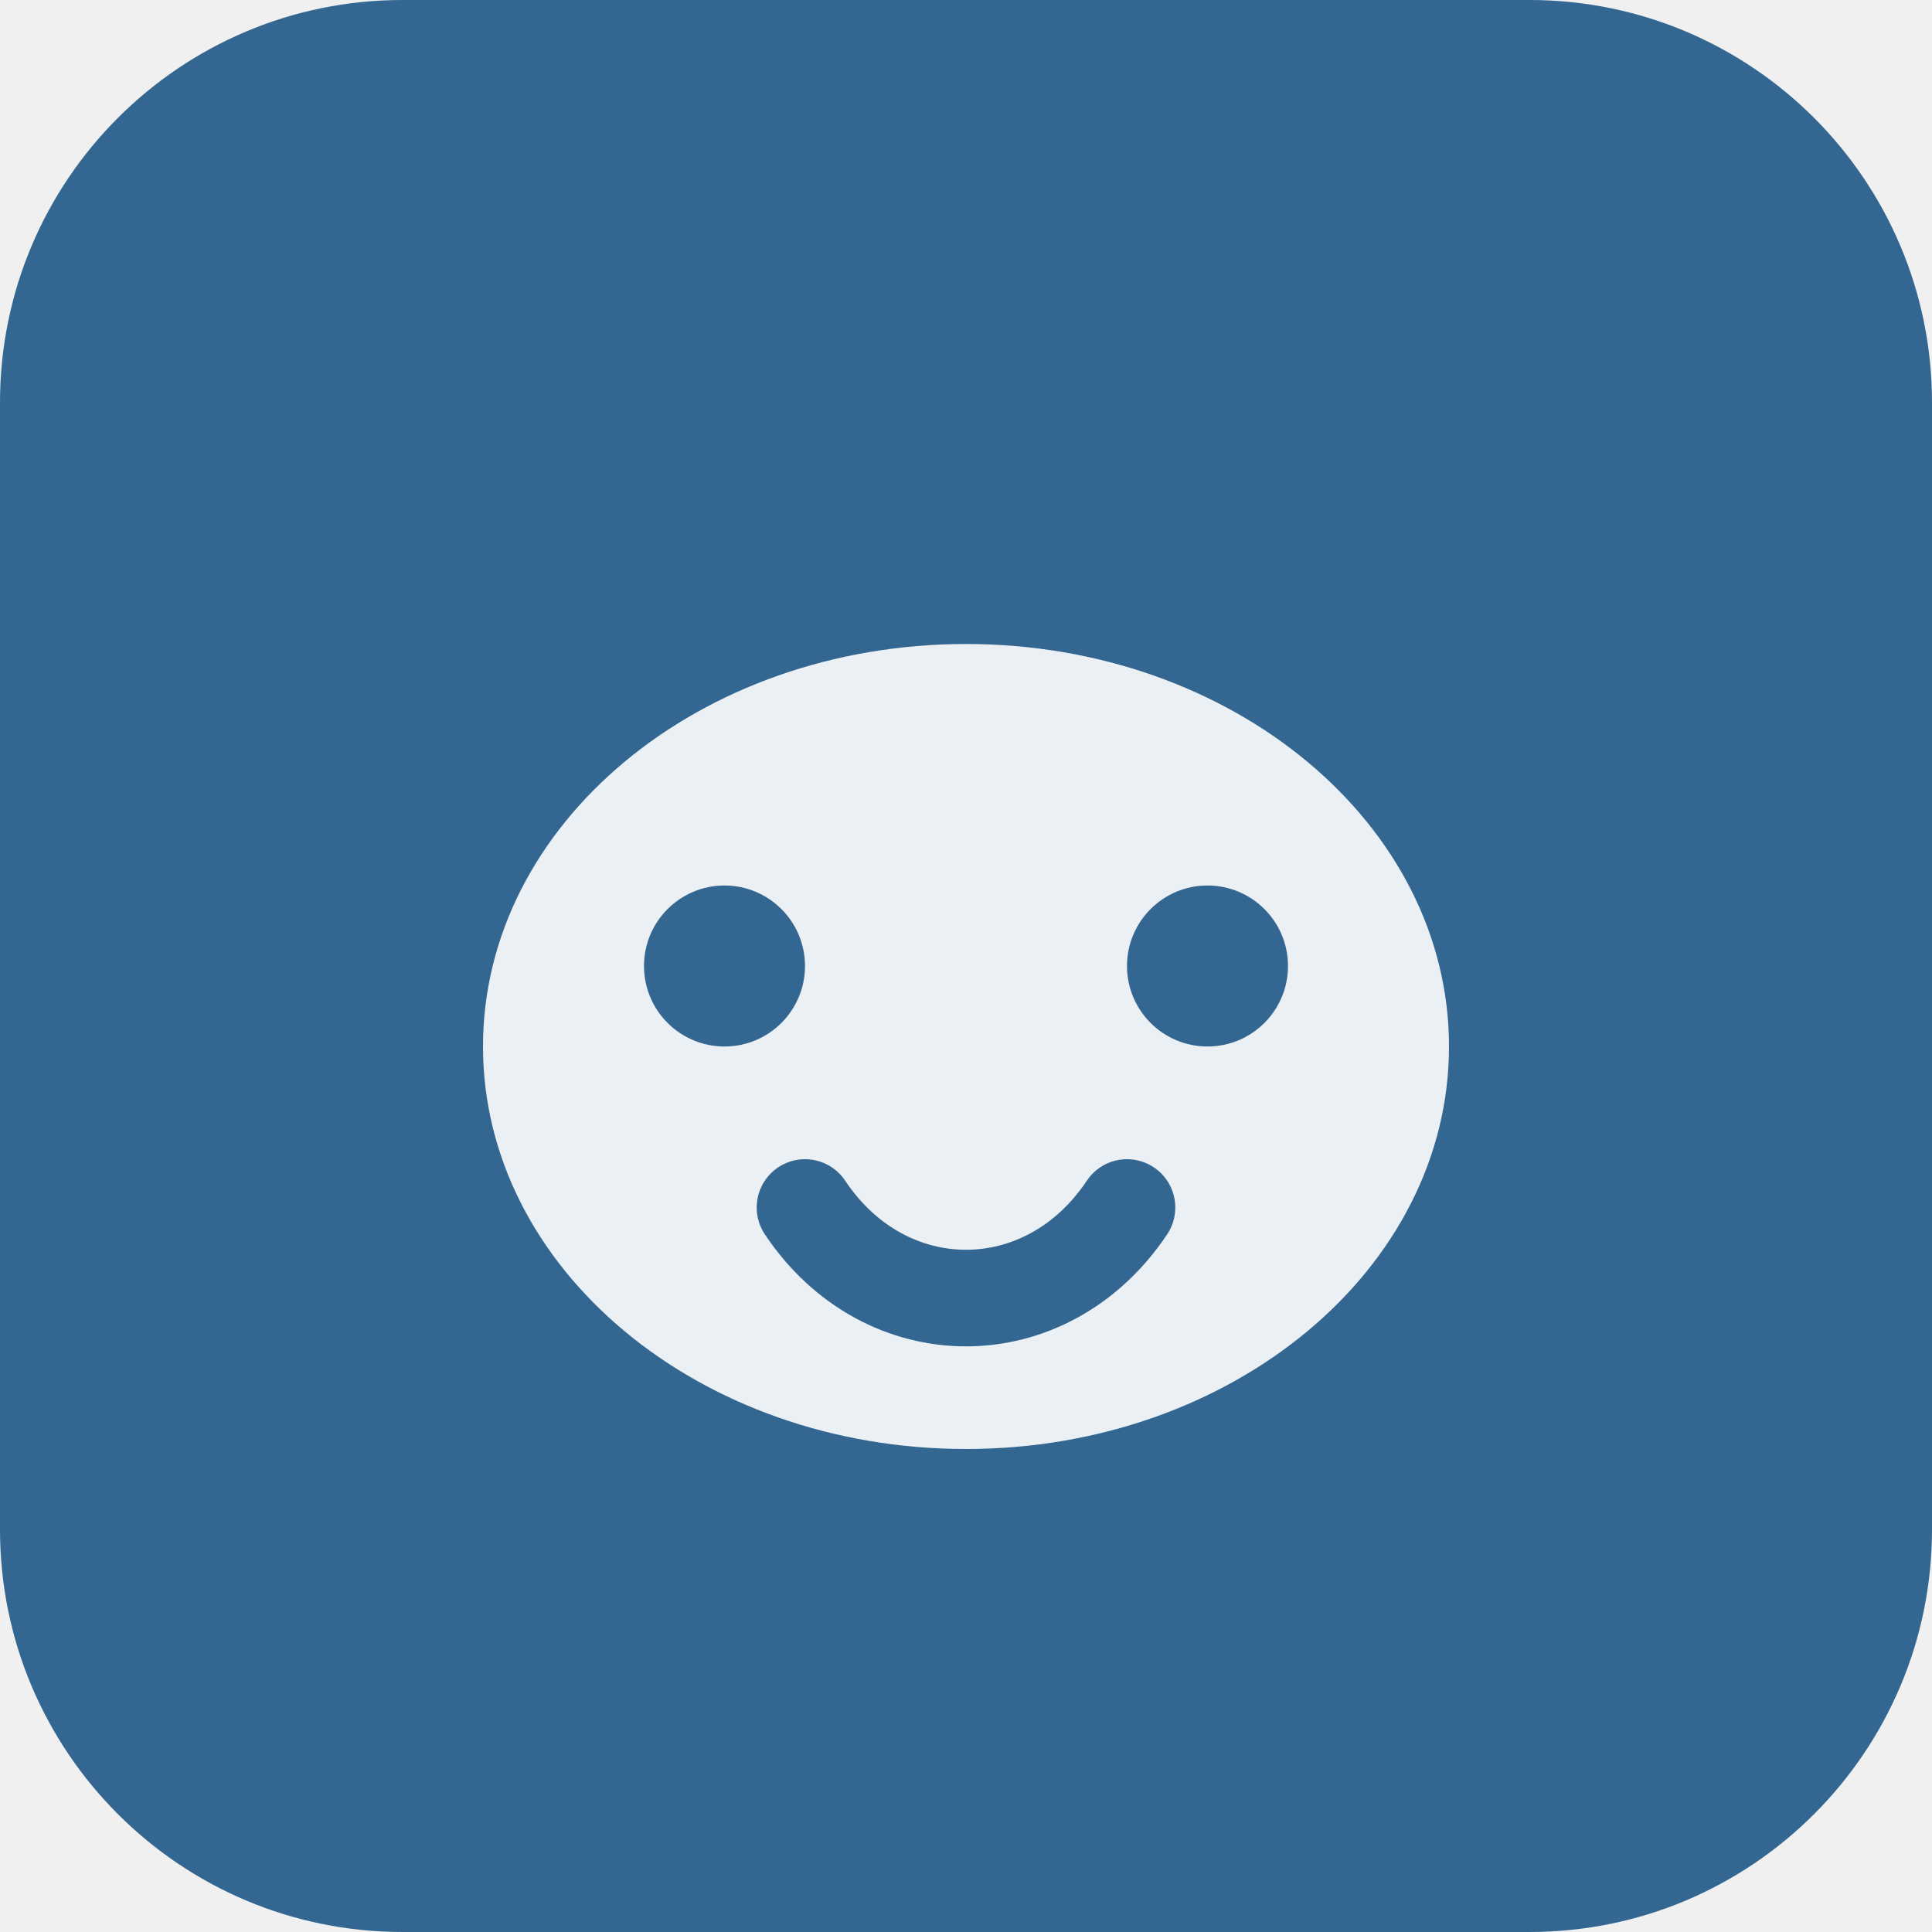
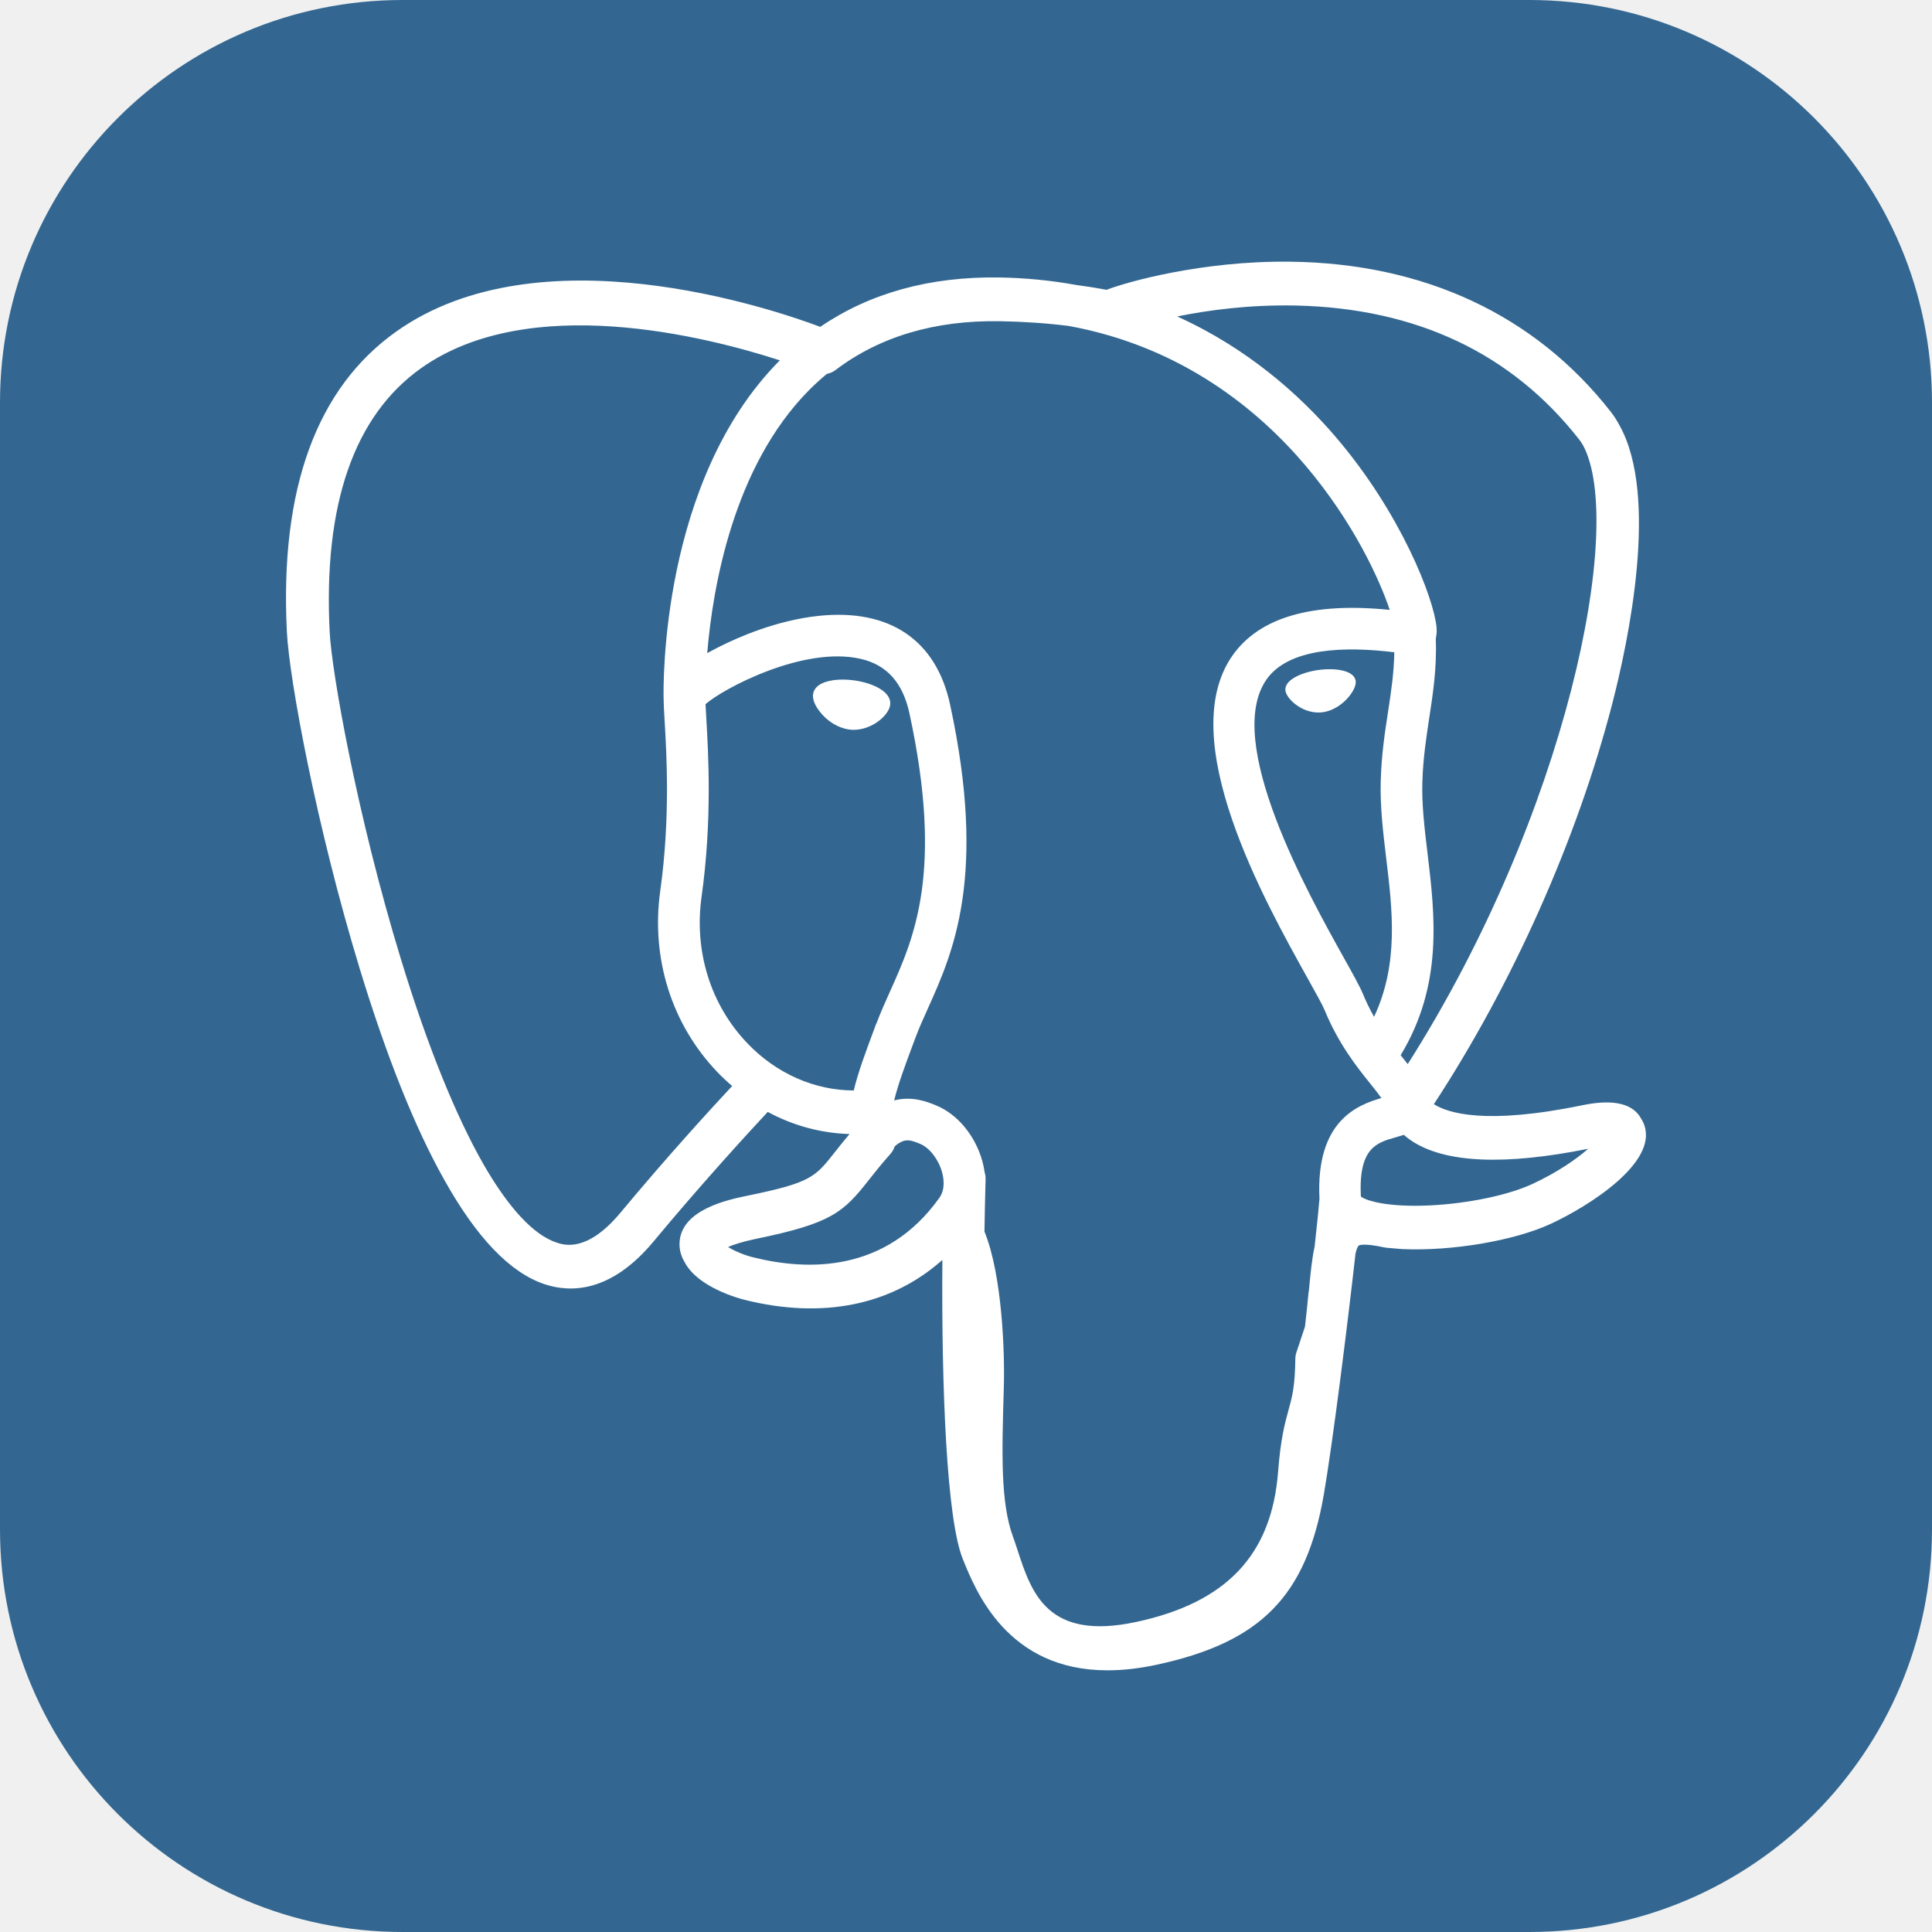
- <svg xmlns="http://www.w3.org/2000/svg" viewBox="0 0 24 24" fill="none">
+ <svg xmlns="http://www.w3.org/2000/svg" viewBox="0 0 24 24" role="img" aria-label="postgresql">
  <rect width="24" height="24" rx="5" fill="#336791" />
-   <ellipse cx="12" cy="13" rx="6" ry="5" fill="#fff" opacity="0.9" />
-   <circle cx="9" cy="12" r="1" fill="#336791" />
-   <circle cx="15" cy="12" r="1" fill="#336791" />
-   <path d="M10 15c1 1.5 3 1.5 4 0" stroke="#336791" stroke-width="1.2" stroke-linecap="round" />
+   <g transform="translate(3.25 3.25) scale(0.7292)" fill="#ffffff">
+     <path d="M23.559 14.723a.527.527 0 0 0-.056-.119c-.139-.263-.477-.342-1.007-.232-1.653.341-2.293.131-2.526-.019 1.342-2.048 2.445-4.522 3.041-6.83.271-1.051.798-3.524.122-4.732a1.564 1.564 0 0 0-.151-.235C21.693.909 19.801.025 17.51.001c-1.495-.016-2.771.346-3.116.479a9.449 9.449 0 0 0-.516-.082 8.044 8.044 0 0 0-1.311-.128c-1.182-.018-2.204.264-3.05.841-.857-.321-4.789-1.645-7.222.079C.936 2.153.309 3.873.43 6.304c.041.818.507 3.334 1.242 5.744.46 1.506.939 2.702 1.433 3.582.553.994 1.126 1.593 1.714 1.79.447.149 1.133.144 1.858-.728.801-.964 1.59-1.826 1.945-2.207.435.235.906.362 1.39.377a.057.057 0 0 0 0.0.004 11.031 11.031 0 0 0-.247.305c-.339.43-.409.52-1.5.744-.31.064-1.134.234-1.146.811-.003.122.033.231.092.327.227.423.922.61 1.015.633 1.335.334 2.504.092 3.371-.679-.017 2.231.077 4.417.345 5.087.221.553.762 1.905 2.469 1.904.251 0 .526-.029.83-.094 1.782-.382 2.556-1.17 2.855-2.906.15-.871.402-2.875.539-4.101.017-.07.036-.121.057-.136.001-.001.07-.047.427.031a.367.367 0 0 0 .044.007l.254.022.015.001c.847.038 1.911-.143 2.531-.431.644-.299 1.806-1.032 1.595-1.67zM2.371 11.877c-.744-2.436-1.178-4.885-1.212-5.572-.109-2.171.417-3.683 1.562-4.493 1.837-1.299 4.84-.541 6.108-.13-.003.003-.007.006-.01.009-2.024 2.044-1.976 5.536-1.971 5.75-0.0.082.007.199.016.359.035.587.1 1.68-.073 2.918-.161 1.15.194 2.276.973 3.089.081.084.165.163.252.237-.347.371-1.1 1.193-1.903 2.158-.568.682-.96.552-1.089.509-.392-.131-.813-.587-1.238-1.322-.48-.839-.964-2.032-1.415-3.513zm6.007 5.087c-.171-.043-.327-.113-.432-.177.089-.039.237-.09.483-.141 1.283-.264 1.482-.451 1.914-1.0.099-.126.212-.269.367-.443a.355.355 0 0 0 .074-.13c.171-.151.272-.11.437-.042.156.065.308.26.369.475.029.102.062.294-.045.444-.904 1.266-2.222 1.249-3.168 1.013zm2.094-3.988-.052.141c-.133.357-.257.688-.333 1.003-.667-.002-1.317-.287-1.81-.802-.628-.655-.913-1.566-.782-2.5.183-1.308.115-2.447.079-3.059-.005-.086-.009-.161-.012-.22.296-.262 1.666-.996 2.643-.772.446.102.718.406.831.928.585 2.704.077 3.831-.33 4.736-.084.187-.163.363-.231.545zm7.364 4.572c-.017.177-.036.376-.062.596l-.146.438a.355.355 0 0 0-.018.108c-.006.475-.054.649-.115.869-.063.229-.135.489-.179 1.058-.11 1.414-.878 2.227-2.417 2.557-1.516.325-1.784-.497-2.021-1.222a6.582 6.582 0 0 0-.077-.227c-.215-.586-.191-1.412-.157-2.555.017-.561-.025-1.901-.33-2.646.004-.293.011-.591.019-.892a.353.353 0 0 0-.015-.113 1.493 1.493 0 0 0-.044-.208c-.123-.428-.421-.787-.78-.935-.142-.059-.404-.167-.718-.087.067-.276.183-.588.309-.925l.053-.142c.059-.16.134-.326.213-.501.426-.948 1.011-2.245.377-5.177-.237-1.098-1.03-1.634-2.232-1.51-.721.075-1.38.365-1.709.532a5.672 5.672 0 0 0-.196.104c.092-1.106.439-3.174 1.736-4.482a4.031 4.031 0 0 1 .303-.276.353.353 0 0 0 .145-.064c.752-.571 1.694-.851 2.802-.833.409.007.802.034 1.174.081 1.939.354 3.244 1.447 4.036 2.383.814.962 1.255 1.931 1.431 2.454-1.323-.135-2.223.127-2.68.779-.993 1.419.543 4.173 1.281 5.496.135.243.252.452.289.541.24.583.551.971.779 1.255.07.087.137.171.189.245-.401.116-1.121.383-1.055 1.717-.012.156-.042.447-.083.815-.046.208-.07.46-.099.766zm.89-1.621c-.041-.832.269-.918.597-1.01a2.857 2.857 0 0 0 .135-.041 1.202 1.202 0 0 0 .134.103c.57.377 1.582.421 3.007.134-.202.177-.519.399-.953.601-.41.19-1.096.333-1.747.364-.72.034-1.086-.081-1.172-.151zm.57-9.271c-.006.351-.054.669-.105 1.002-.055.358-.112.727-.126 1.176-.014.437.04.891.093 1.33.107.887.216 1.8-.207 2.701a3.527 3.527 0 0 1-.188-.386c-.053-.128-.167-.333-.325-.616-.616-1.104-2.057-3.69-1.319-4.745.38-.543 1.341-.566 2.178-.463zm.228 7.014a12.376 12.376 0 0 0-.085-.107l-.035-.044c.726-1.2.584-2.386.458-3.438-.052-.432-.101-.84-.088-1.223.013-.406.067-.754.118-1.091.064-.415.129-.844.111-1.351.013-.053.019-.116.012-.19-.046-.485-.6-1.938-1.729-3.253-.608-.707-1.49-1.497-2.689-2.039.525-.107 1.233-.203 2.024-.186 2.051.046 3.675.814 4.824 2.282a.908.908 0 0 1 .067.1c.723 1.356-.276 6.275-2.987 10.54zm-8.817-6.116c-.025.179-.309.422-.621.422a.582.582 0 0 1-.081-.006c-.187-.026-.377-.144-.506-.316-.046-.06-.12-.178-.105-.284.005-.04.026-.099.092-.149.118-.089.352-.123.61-.087.316.044.643.194.611.419zm7.931-.411c.011.079-.049.201-.153.31-.068.072-.212.196-.408.223a.546.546 0 0 1-.075.005c-.293 0-.541-.234-.561-.372-.024-.176.264-.311.561-.352.297-.041.611.009.636.185z" />
+   </g>
</svg>
